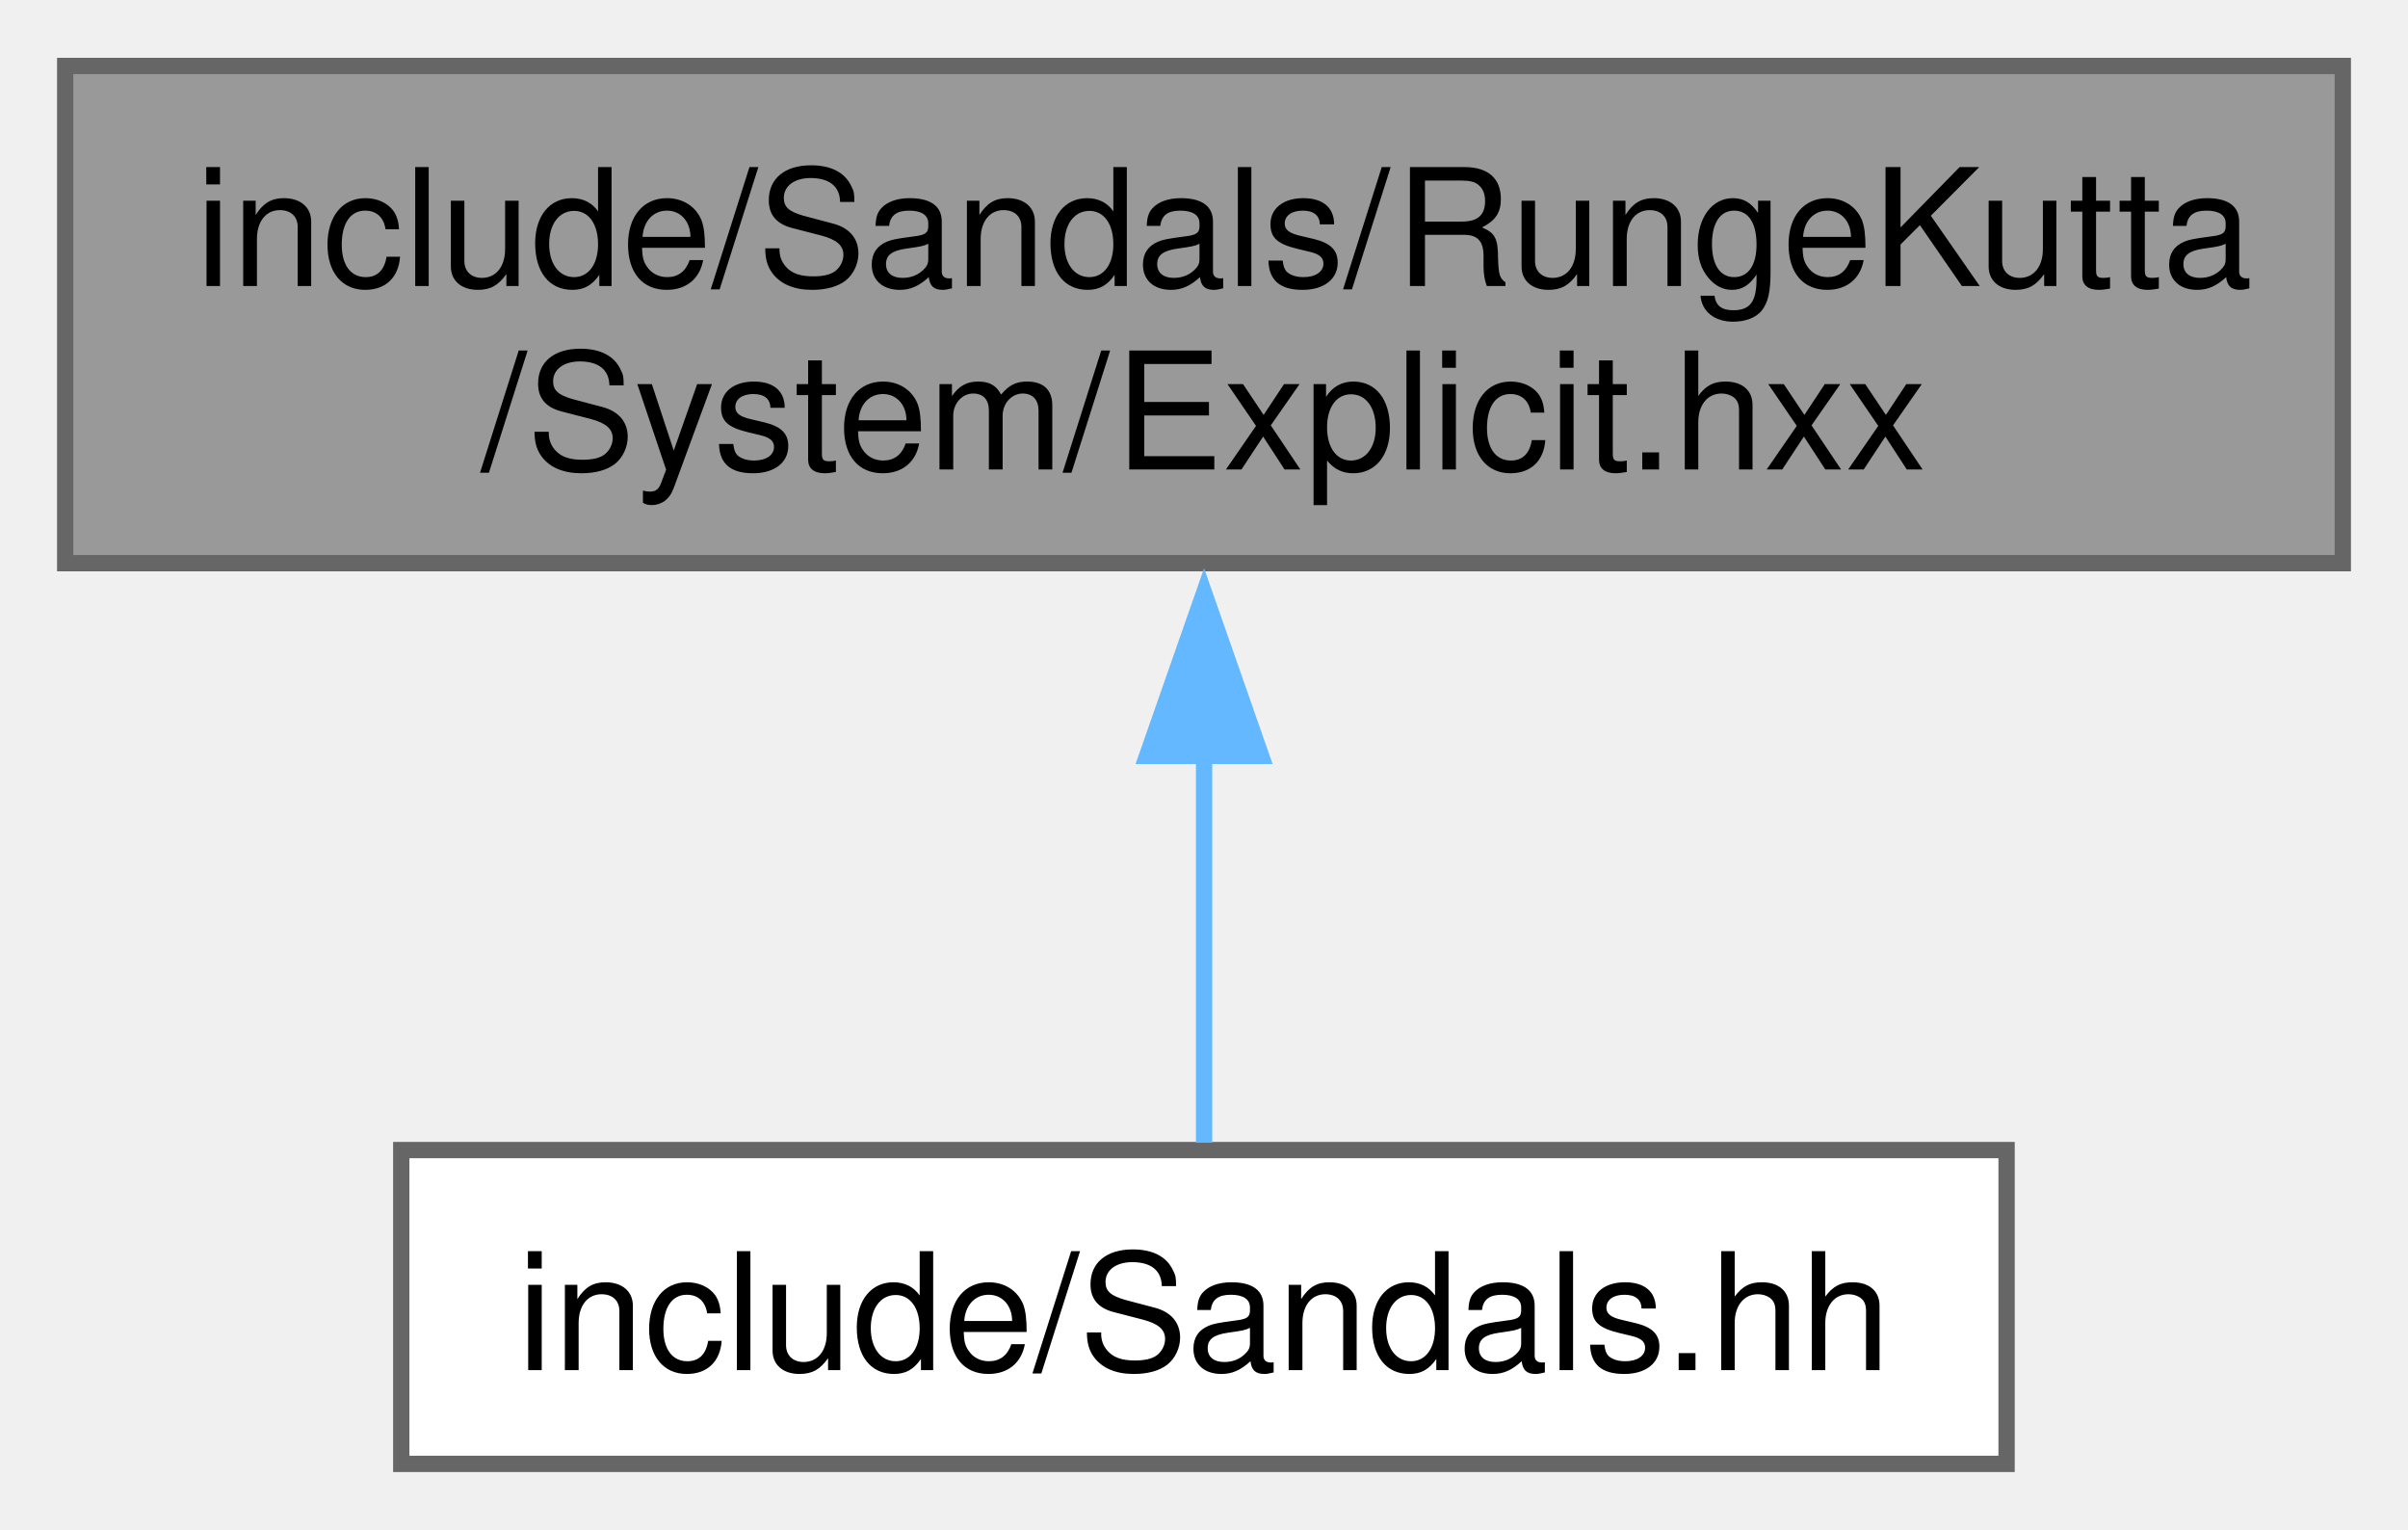
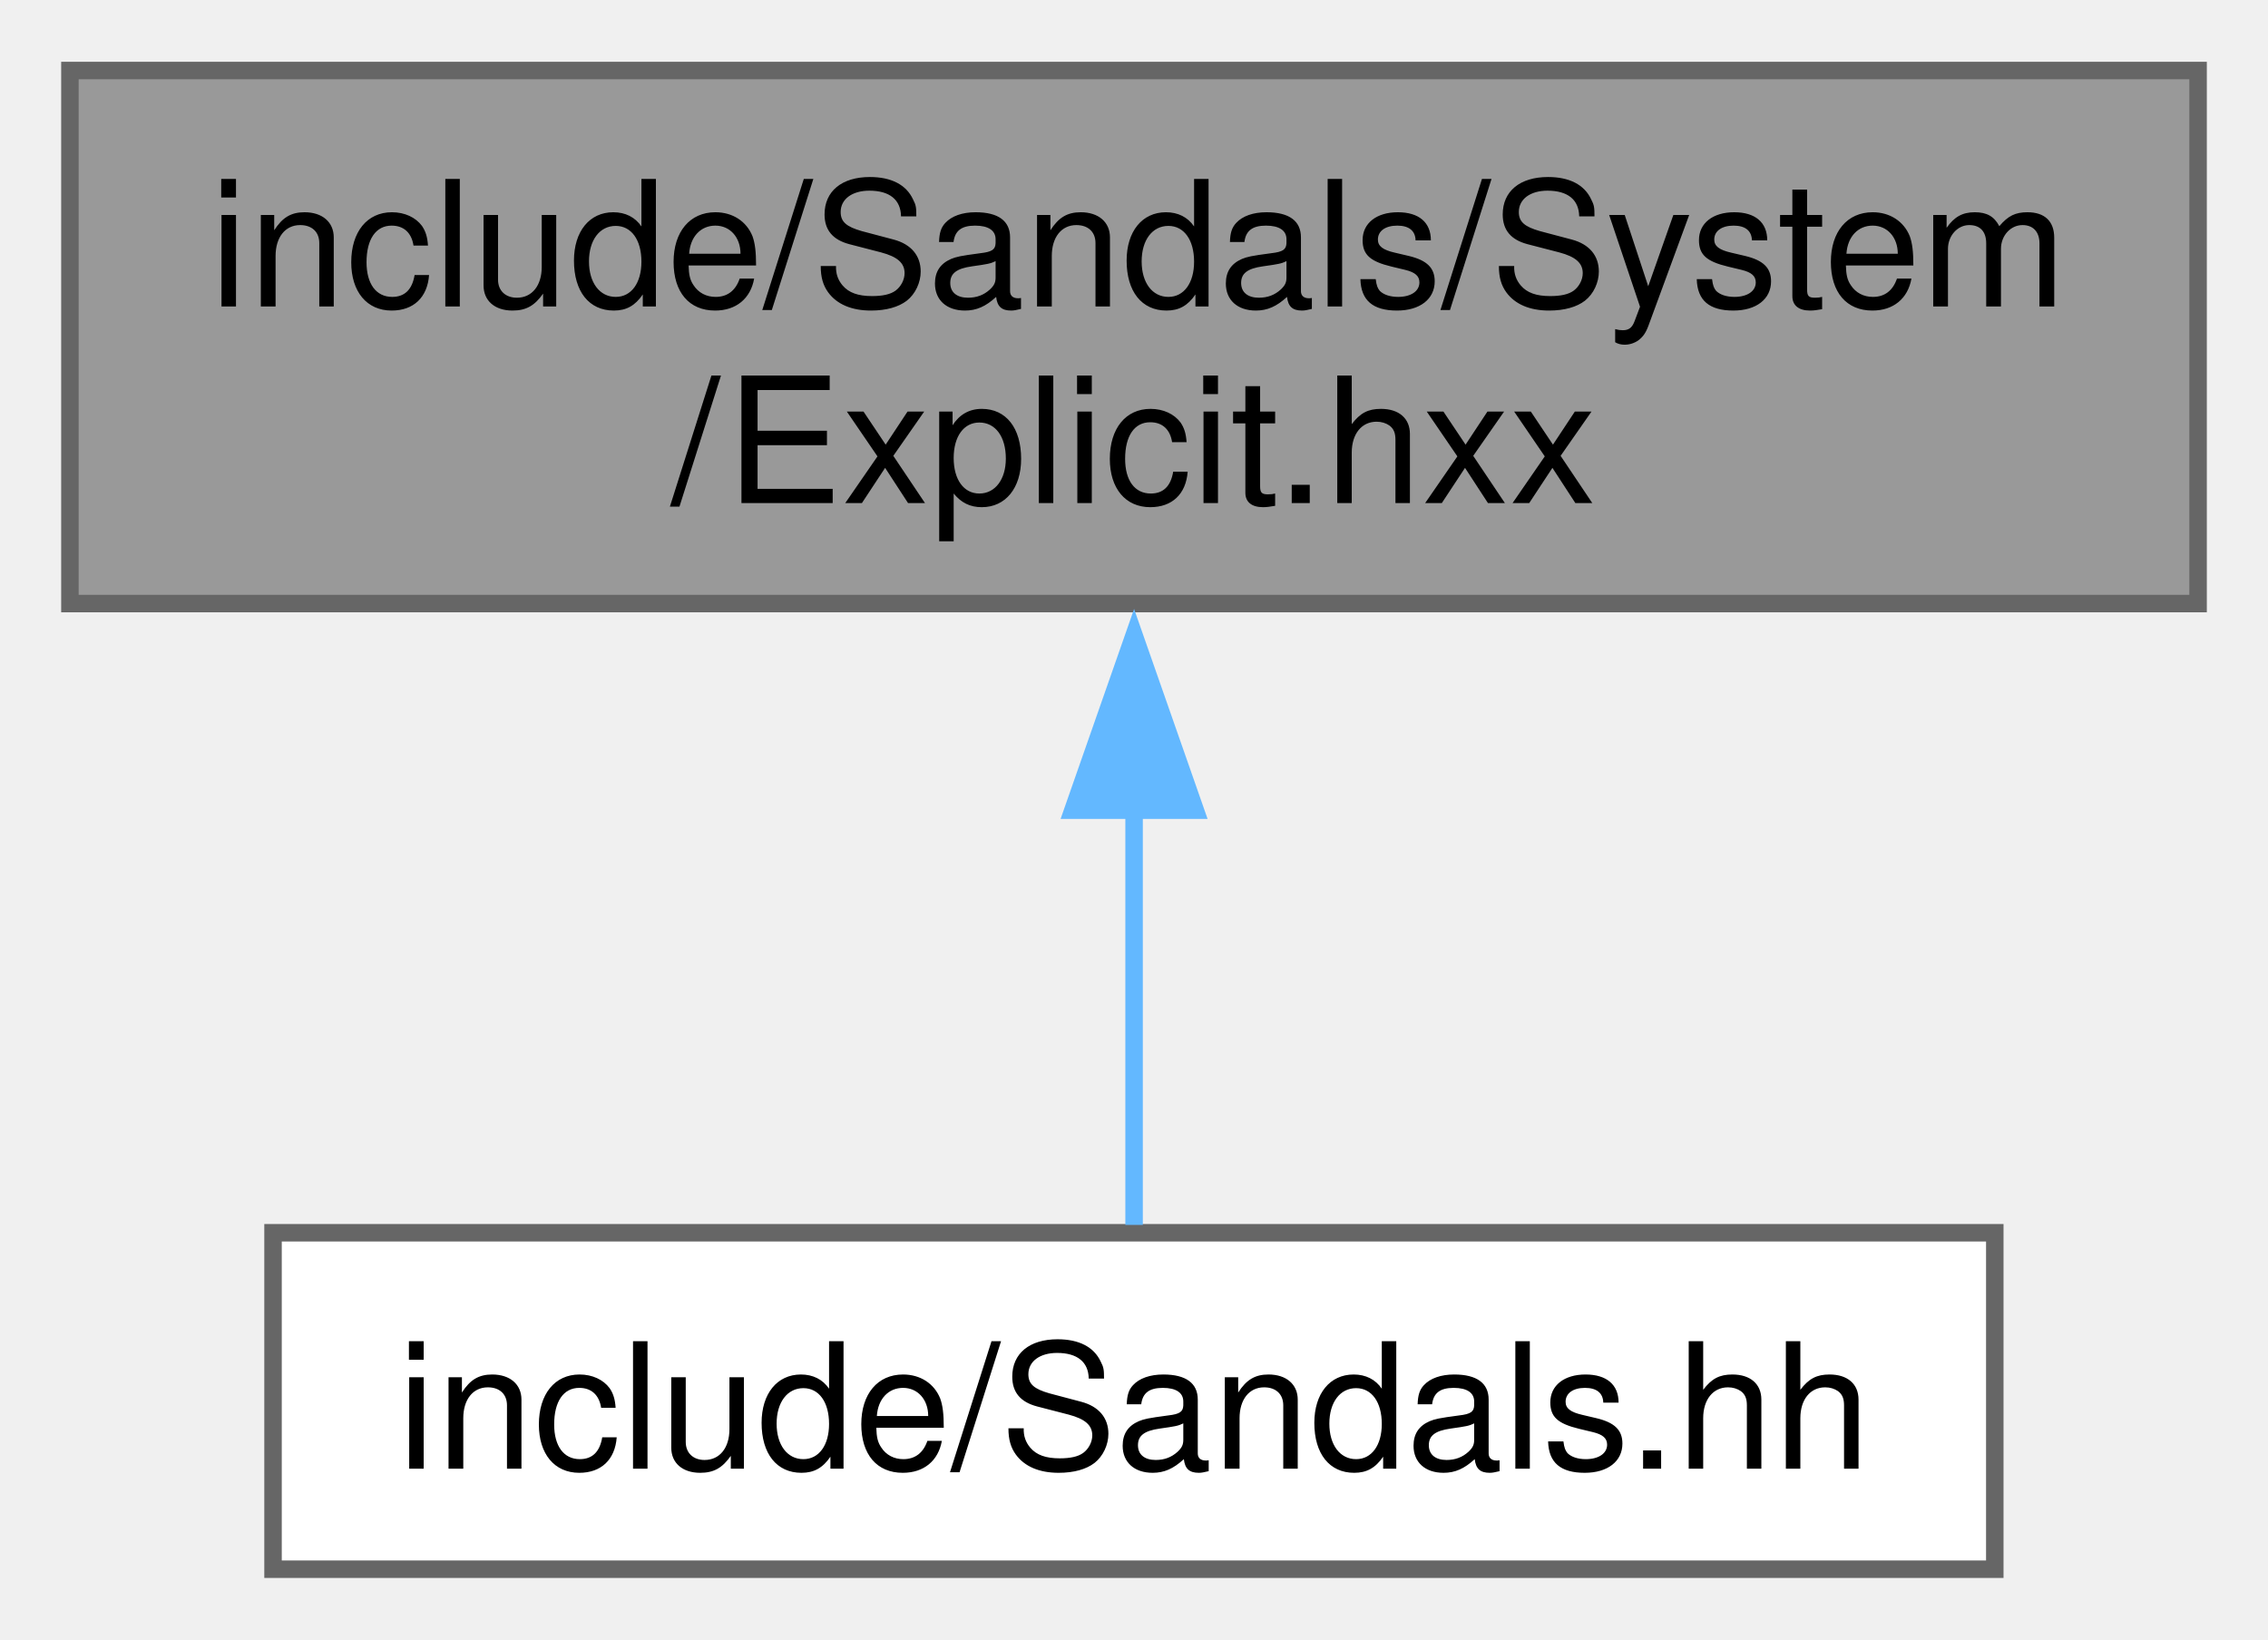
- <svg xmlns="http://www.w3.org/2000/svg" xmlns:xlink="http://www.w3.org/1999/xlink" width="148pt" height="94pt" viewBox="0.00 0.00 147.75 93.75">
+ <svg xmlns="http://www.w3.org/2000/svg" xmlns:xlink="http://www.w3.org/1999/xlink" width="130pt" height="94pt" viewBox="0.00 0.00 129.75 93.75">
  <g id="graph0" class="graph" transform="scale(1 1) rotate(0) translate(4 89.75)">
    <g id="Node000001" class="node">
      <g id="a_Node000001">
        <a xlink:title=" ">
-           <polygon fill="#999999" stroke="#666666" points="139.75,-85.75 0,-85.75 0,-55.25 139.75,-55.25 139.75,-85.75" />
-           <text text-anchor="start" x="8" y="-72.25" font-family="Helvetica,sans-Serif" font-size="10.00">include/Sandals/RungeKutta</text>
-           <text text-anchor="middle" x="69.88" y="-61" font-family="Helvetica,sans-Serif" font-size="10.00">/System/Explicit.hxx</text>
+           <polygon fill="#999999" stroke="#666666" points="121.75,-85.75 0,-85.75 0,-55.25 121.75,-55.25 121.75,-85.75" />
+           <text text-anchor="start" x="8" y="-72.25" font-family="Helvetica,sans-Serif" font-size="10.00">include/Sandals/System</text>
+           <text text-anchor="middle" x="60.88" y="-61" font-family="Helvetica,sans-Serif" font-size="10.00">/Explicit.hxx</text>
        </a>
      </g>
    </g>
    <g id="Node000002" class="node">
      <g id="a_Node000002">
        <a xlink:href="_sandals_8hh.html" target="_top" xlink:title=" ">
-           <polygon fill="white" stroke="#666666" points="119.12,-19.25 20.62,-19.25 20.62,0 119.12,0 119.12,-19.25" />
-           <text text-anchor="middle" x="69.88" y="-5.75" font-family="Helvetica,sans-Serif" font-size="10.00">include/Sandals.hh</text>
+           <polygon fill="white" stroke="#666666" points="110.12,-19.25 11.62,-19.25 11.62,0 110.12,0 110.12,-19.25" />
+           <text text-anchor="middle" x="60.88" y="-5.75" font-family="Helvetica,sans-Serif" font-size="10.00">include/Sandals.hh</text>
        </a>
      </g>
    </g>
    <g id="edge1_Node000001_Node000002" class="edge">
      <g id="a_edge1_Node000001_Node000002">
        <a xlink:title=" ">
-           <path fill="none" stroke="#63b8ff" d="M69.88,-43.48C69.88,-34.98 69.88,-26.09 69.88,-19.7" />
-           <polygon fill="#63b8ff" stroke="#63b8ff" points="66.38,-43.43 69.88,-53.43 73.38,-43.43 66.38,-43.43" />
+           <path fill="none" stroke="#63b8ff" d="M60.88,-43.48C60.88,-34.98 60.88,-26.09 60.88,-19.7" />
+           <polygon fill="#63b8ff" stroke="#63b8ff" points="57.38,-43.43 60.88,-53.43 64.38,-43.43 57.38,-43.43" />
        </a>
      </g>
    </g>
  </g>
</svg>
